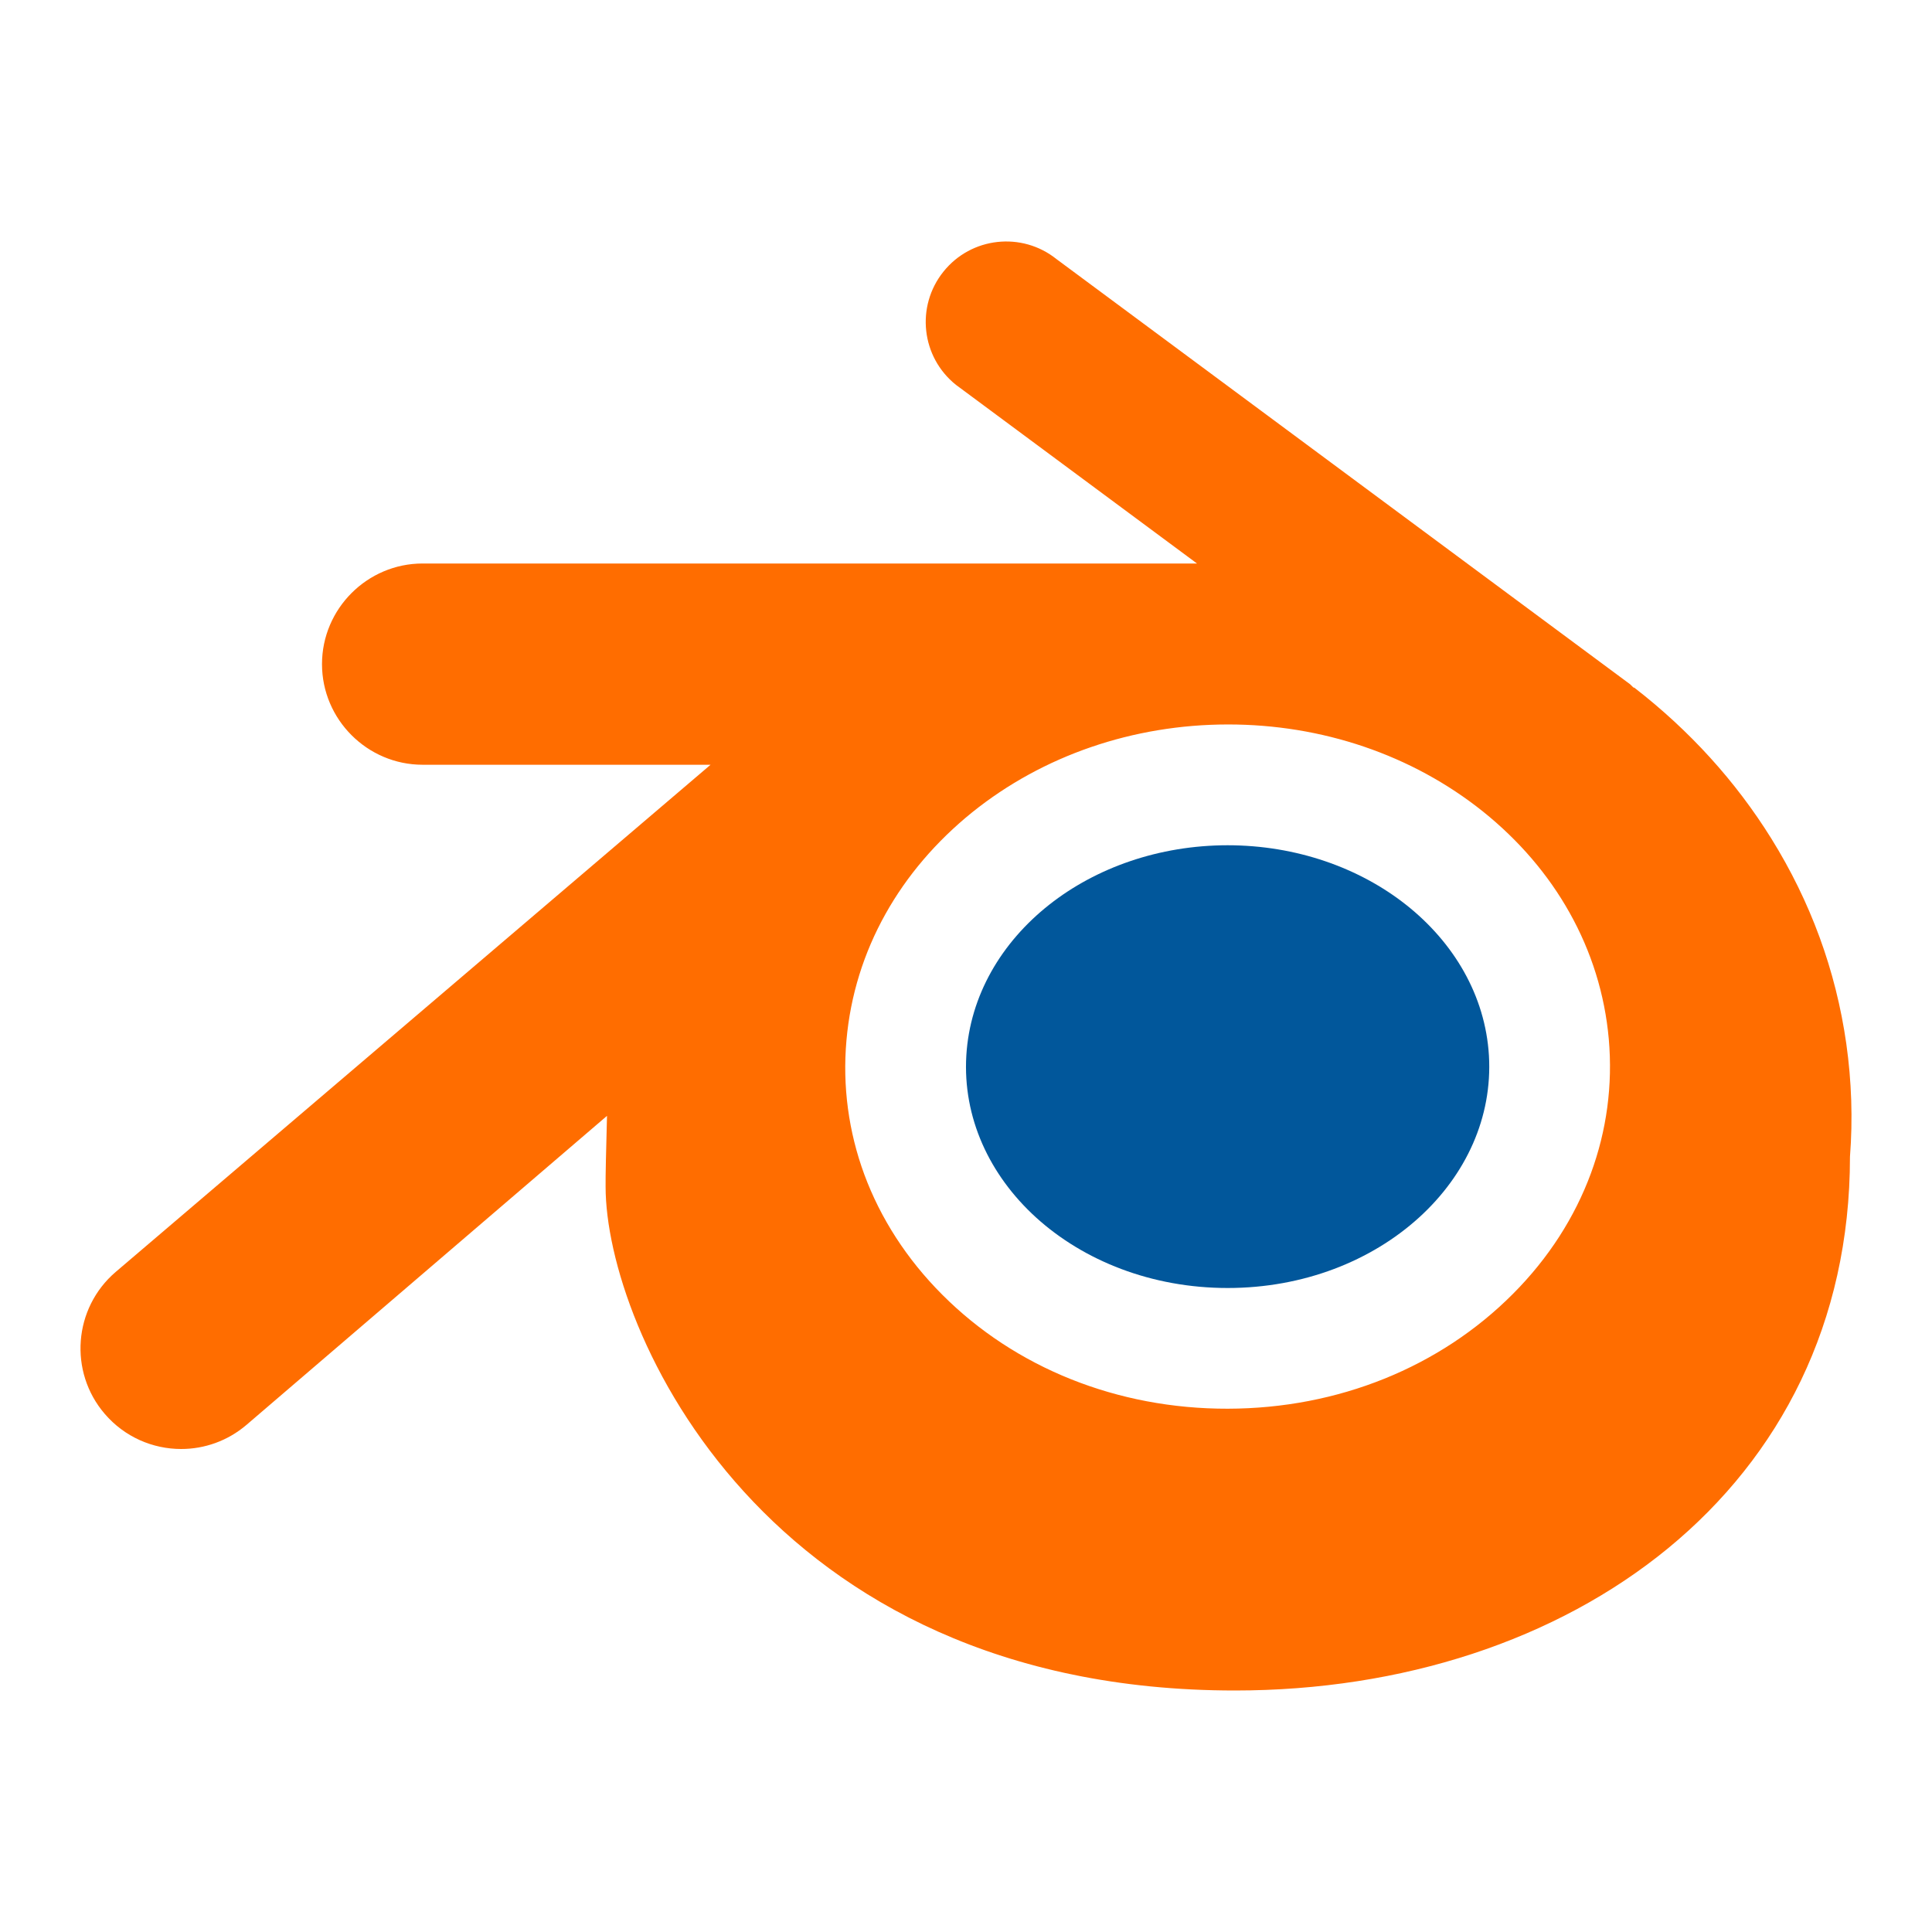
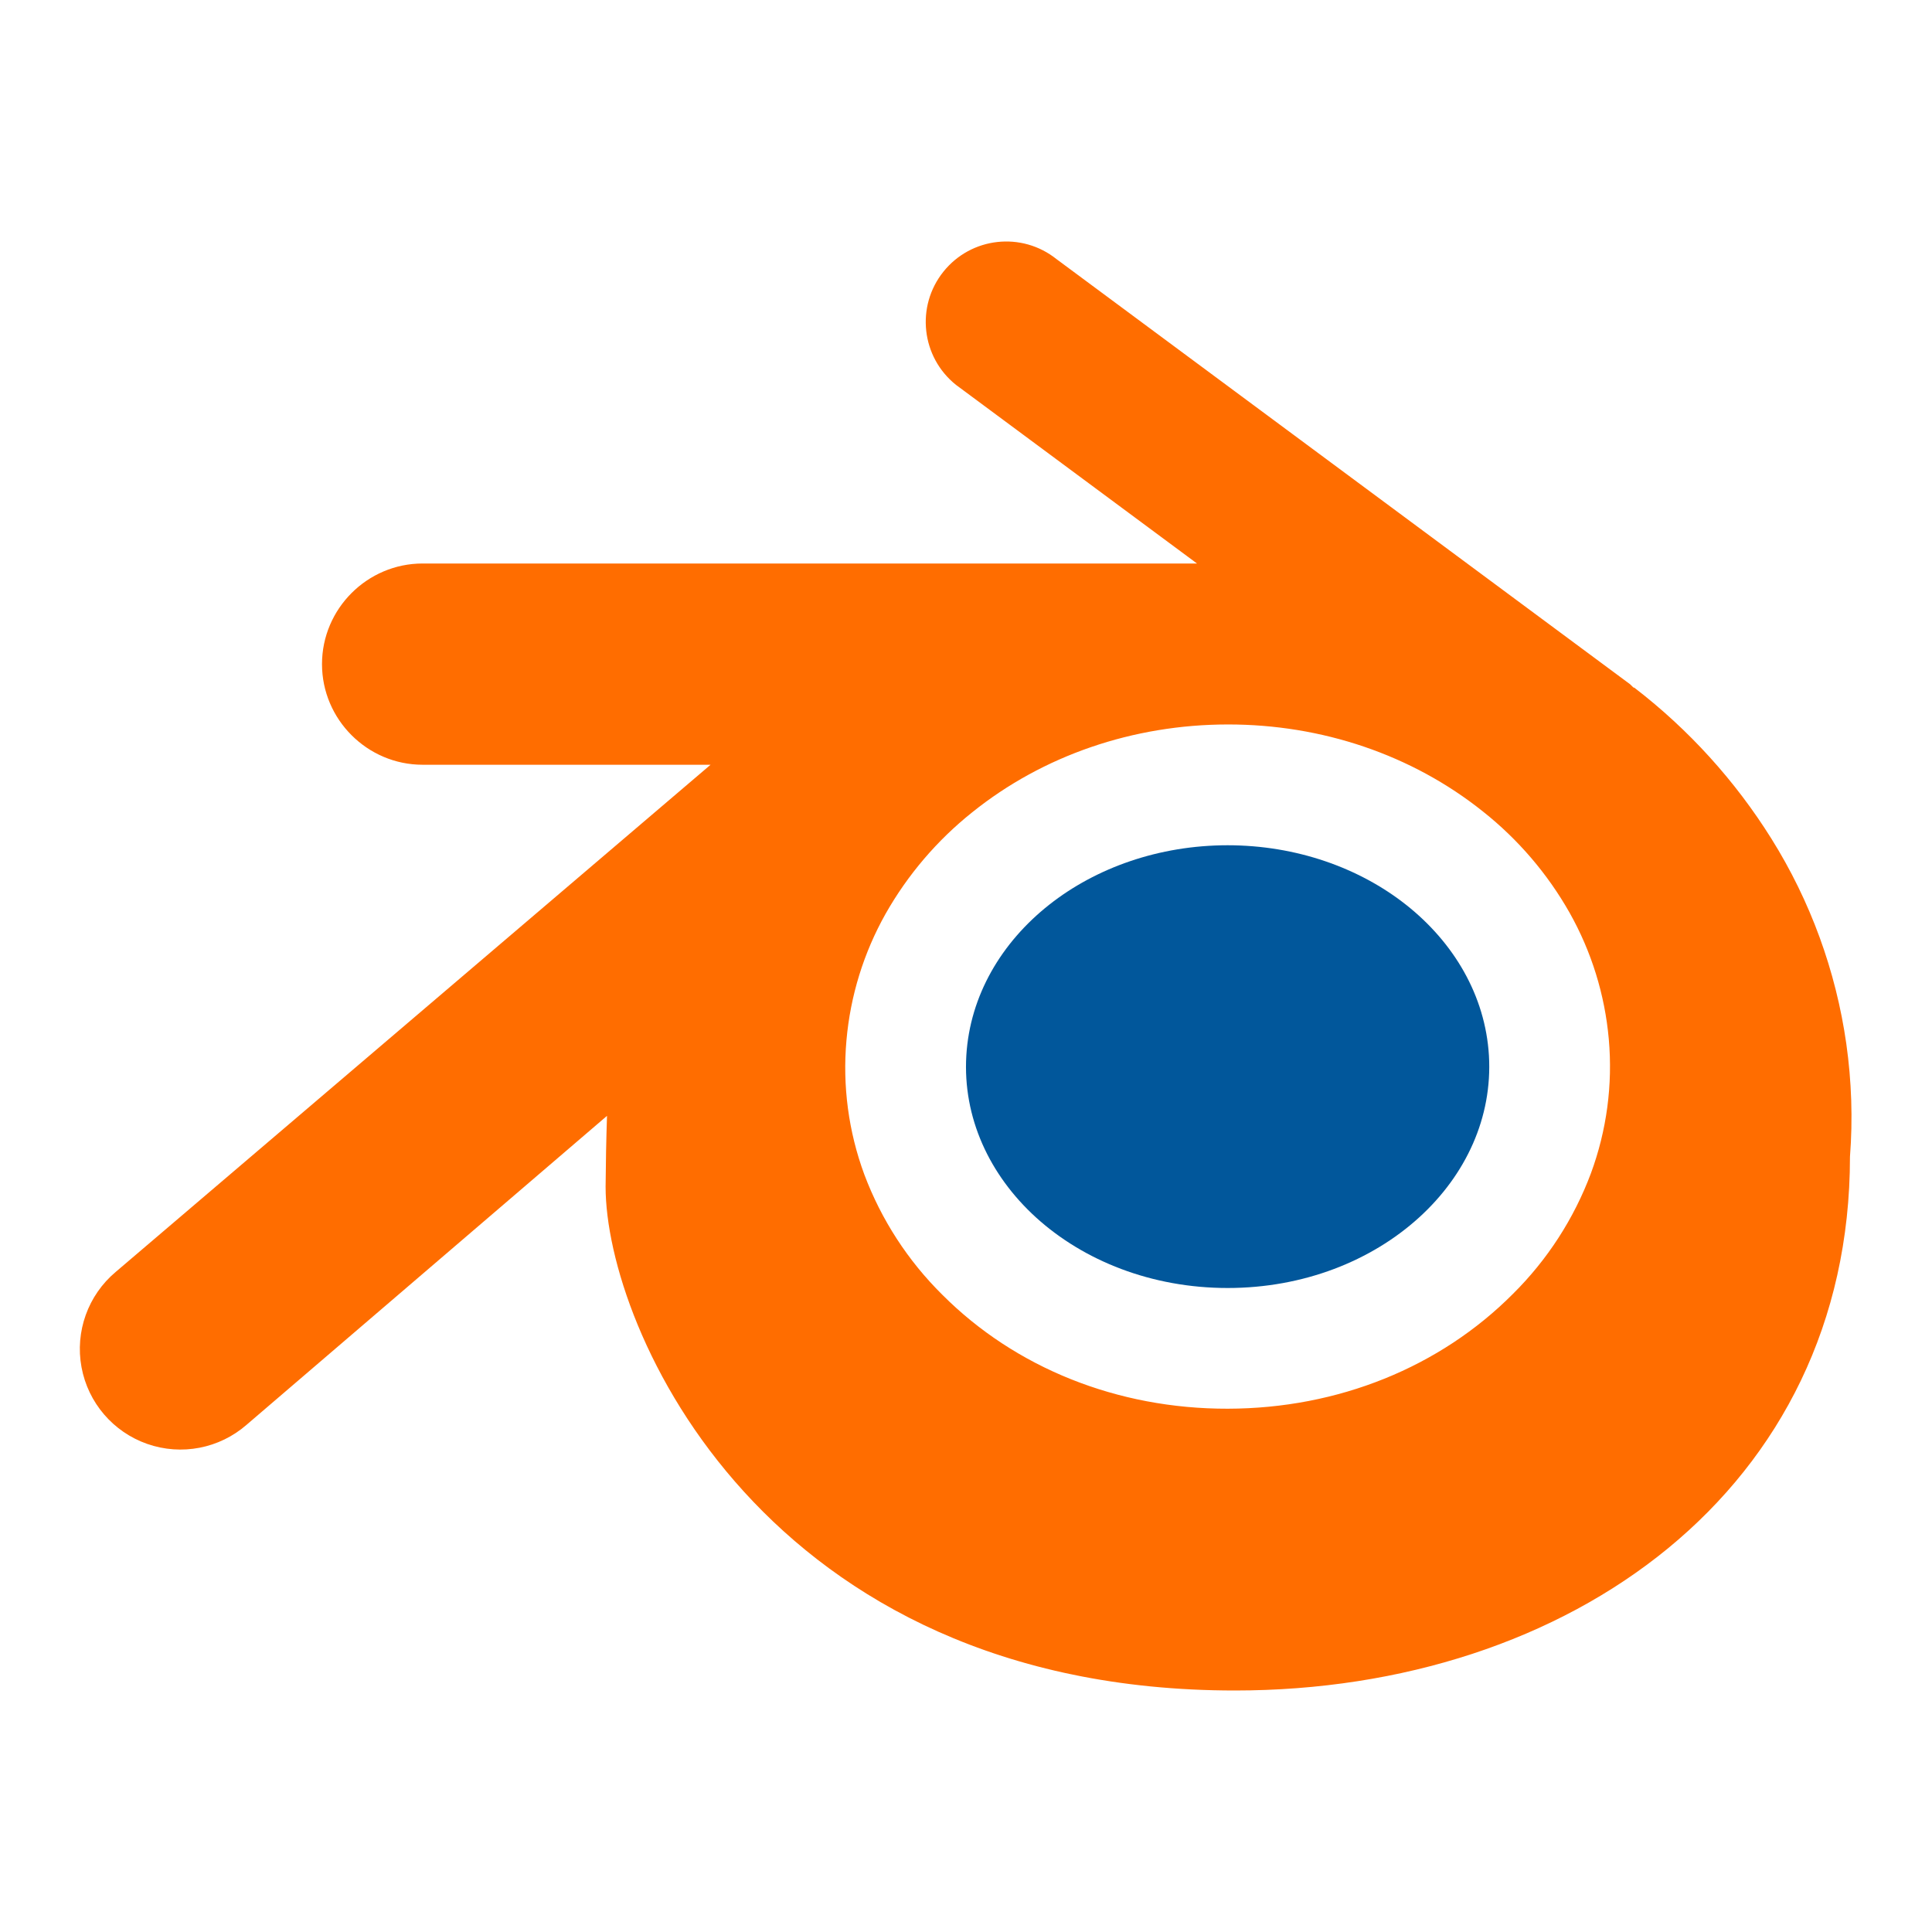
- <svg xmlns="http://www.w3.org/2000/svg" viewBox="0 0 48 48" width="144px" height="144px">
-   <path fill="#01579B" d="M34.932,22.478C33.769,21.56,32.206,21.001,30.5,21c-1.706,0.001-3.27,0.56-4.433,1.478 c-1.184,0.935-1.969,2.252-2.059,3.747c-0.091,1.536,0.57,2.965,1.732,4.023C26.925,31.324,28.613,32,30.501,32 c1.887,0,3.574-0.676,4.757-1.753c1.162-1.057,1.824-2.486,1.734-4.023C36.902,24.731,36.116,23.413,34.932,22.478z" />
-   <path fill="#FF6D00" d="M45.871,25.932c-0.259-1.823-0.891-3.535-1.861-5.095c-0.891-1.433-2.035-2.688-3.397-3.745l0.002-0.002 l-0.037-0.012c-0.028-0.025-0.05-0.054-0.079-0.078L26.249,6.438c-0.86-0.689-2.12-0.552-2.811,0.313 c-0.69,0.862-0.551,2.121,0.313,2.811L29.739,14H10.5C9.125,14,8,15.125,8,16.5S9.125,19,10.5,19h7.154L2.873,31.602 c-1.048,0.898-1.17,2.478-0.271,3.525C3.097,35.704,3.797,36,4.501,36c0.576,0,1.154-0.198,1.626-0.602l8.954-7.675 c-0.022,0.807-0.039,1.538-0.035,1.761C15.046,33,19,42,30.682,42c8.318,0,15.28-5,15.28-13.261 C46.034,27.805,46.003,26.867,45.871,25.932z M39.525,29.153c-0.401,1.087-1.05,2.104-1.935,2.992 c-1.81,1.82-4.343,2.85-7.088,2.854c-2.745,0.005-5.28-1.017-7.091-2.832c-0.885-0.885-1.535-1.901-1.937-2.986 c-0.392-1.065-0.545-2.195-0.444-3.335c0.098-1.116,0.432-2.179,0.971-3.141c0.529-0.946,1.257-1.8,2.154-2.524 c1.76-1.414,3.999-2.179,6.345-2.182c2.346-0.003,4.584,0.756,6.345,2.164c0.897,0.72,1.624,1.571,2.152,2.515 c0.539,0.961,0.874,2.023,0.973,3.138C40.07,26.958,39.918,28.087,39.525,29.153z" />
+ <svg xmlns="http://www.w3.org/2000/svg" viewBox="0 0 48 48" width="144" height="144">
+   <path fill="#01579B" d="M34.932 22.478C33.769 21.56 32.206 21.001 30.5 21c-1.706.001-3.27.56-4.433 1.478-1.184.935-1.969 2.252-2.059 3.747-.091 1.536.57 2.965 1.732 4.023C26.925 31.324 28.613 32 30.501 32c1.887 0 3.574-.676 4.757-1.753 1.162-1.057 1.824-2.486 1.734-4.023-.09-1.493-.876-2.811-2.06-3.746z" />
+   <path fill="#FF6D00" d="M45.871 25.932a13.08 13.08 0 0 0-1.861-5.095 14.28 14.28 0 0 0-3.397-3.745l.002-.002-.037-.012c-.028-.025-.05-.054-.079-.078L26.249 6.438a1.999 1.999 0 1 0-2.498 3.124L29.739 14H10.5C9.125 14 8 15.125 8 16.5S9.125 19 10.5 19h7.154L2.873 31.602a2.5 2.5 0 1 0 3.254 3.796l8.954-7.675a67.416 67.416 0 0 0-.035 1.761C15.046 33 19 42 30.682 42c8.318 0 15.28-5 15.28-13.261.072-.934.041-1.872-.091-2.807zm-6.346 3.221a8.32 8.32 0 0 1-1.935 2.992c-1.81 1.82-4.343 2.85-7.088 2.854-2.745.005-5.28-1.017-7.091-2.832a8.308 8.308 0 0 1-1.937-2.986 7.661 7.661 0 0 1-.444-3.335 7.806 7.806 0 0 1 .971-3.141 8.733 8.733 0 0 1 2.154-2.524c1.76-1.414 3.999-2.179 6.345-2.182 2.346-.003 4.584.756 6.345 2.164a8.65 8.65 0 0 1 2.152 2.515 7.81 7.81 0 0 1 .973 3.138 7.669 7.669 0 0 1-.445 3.337z" />
</svg>
